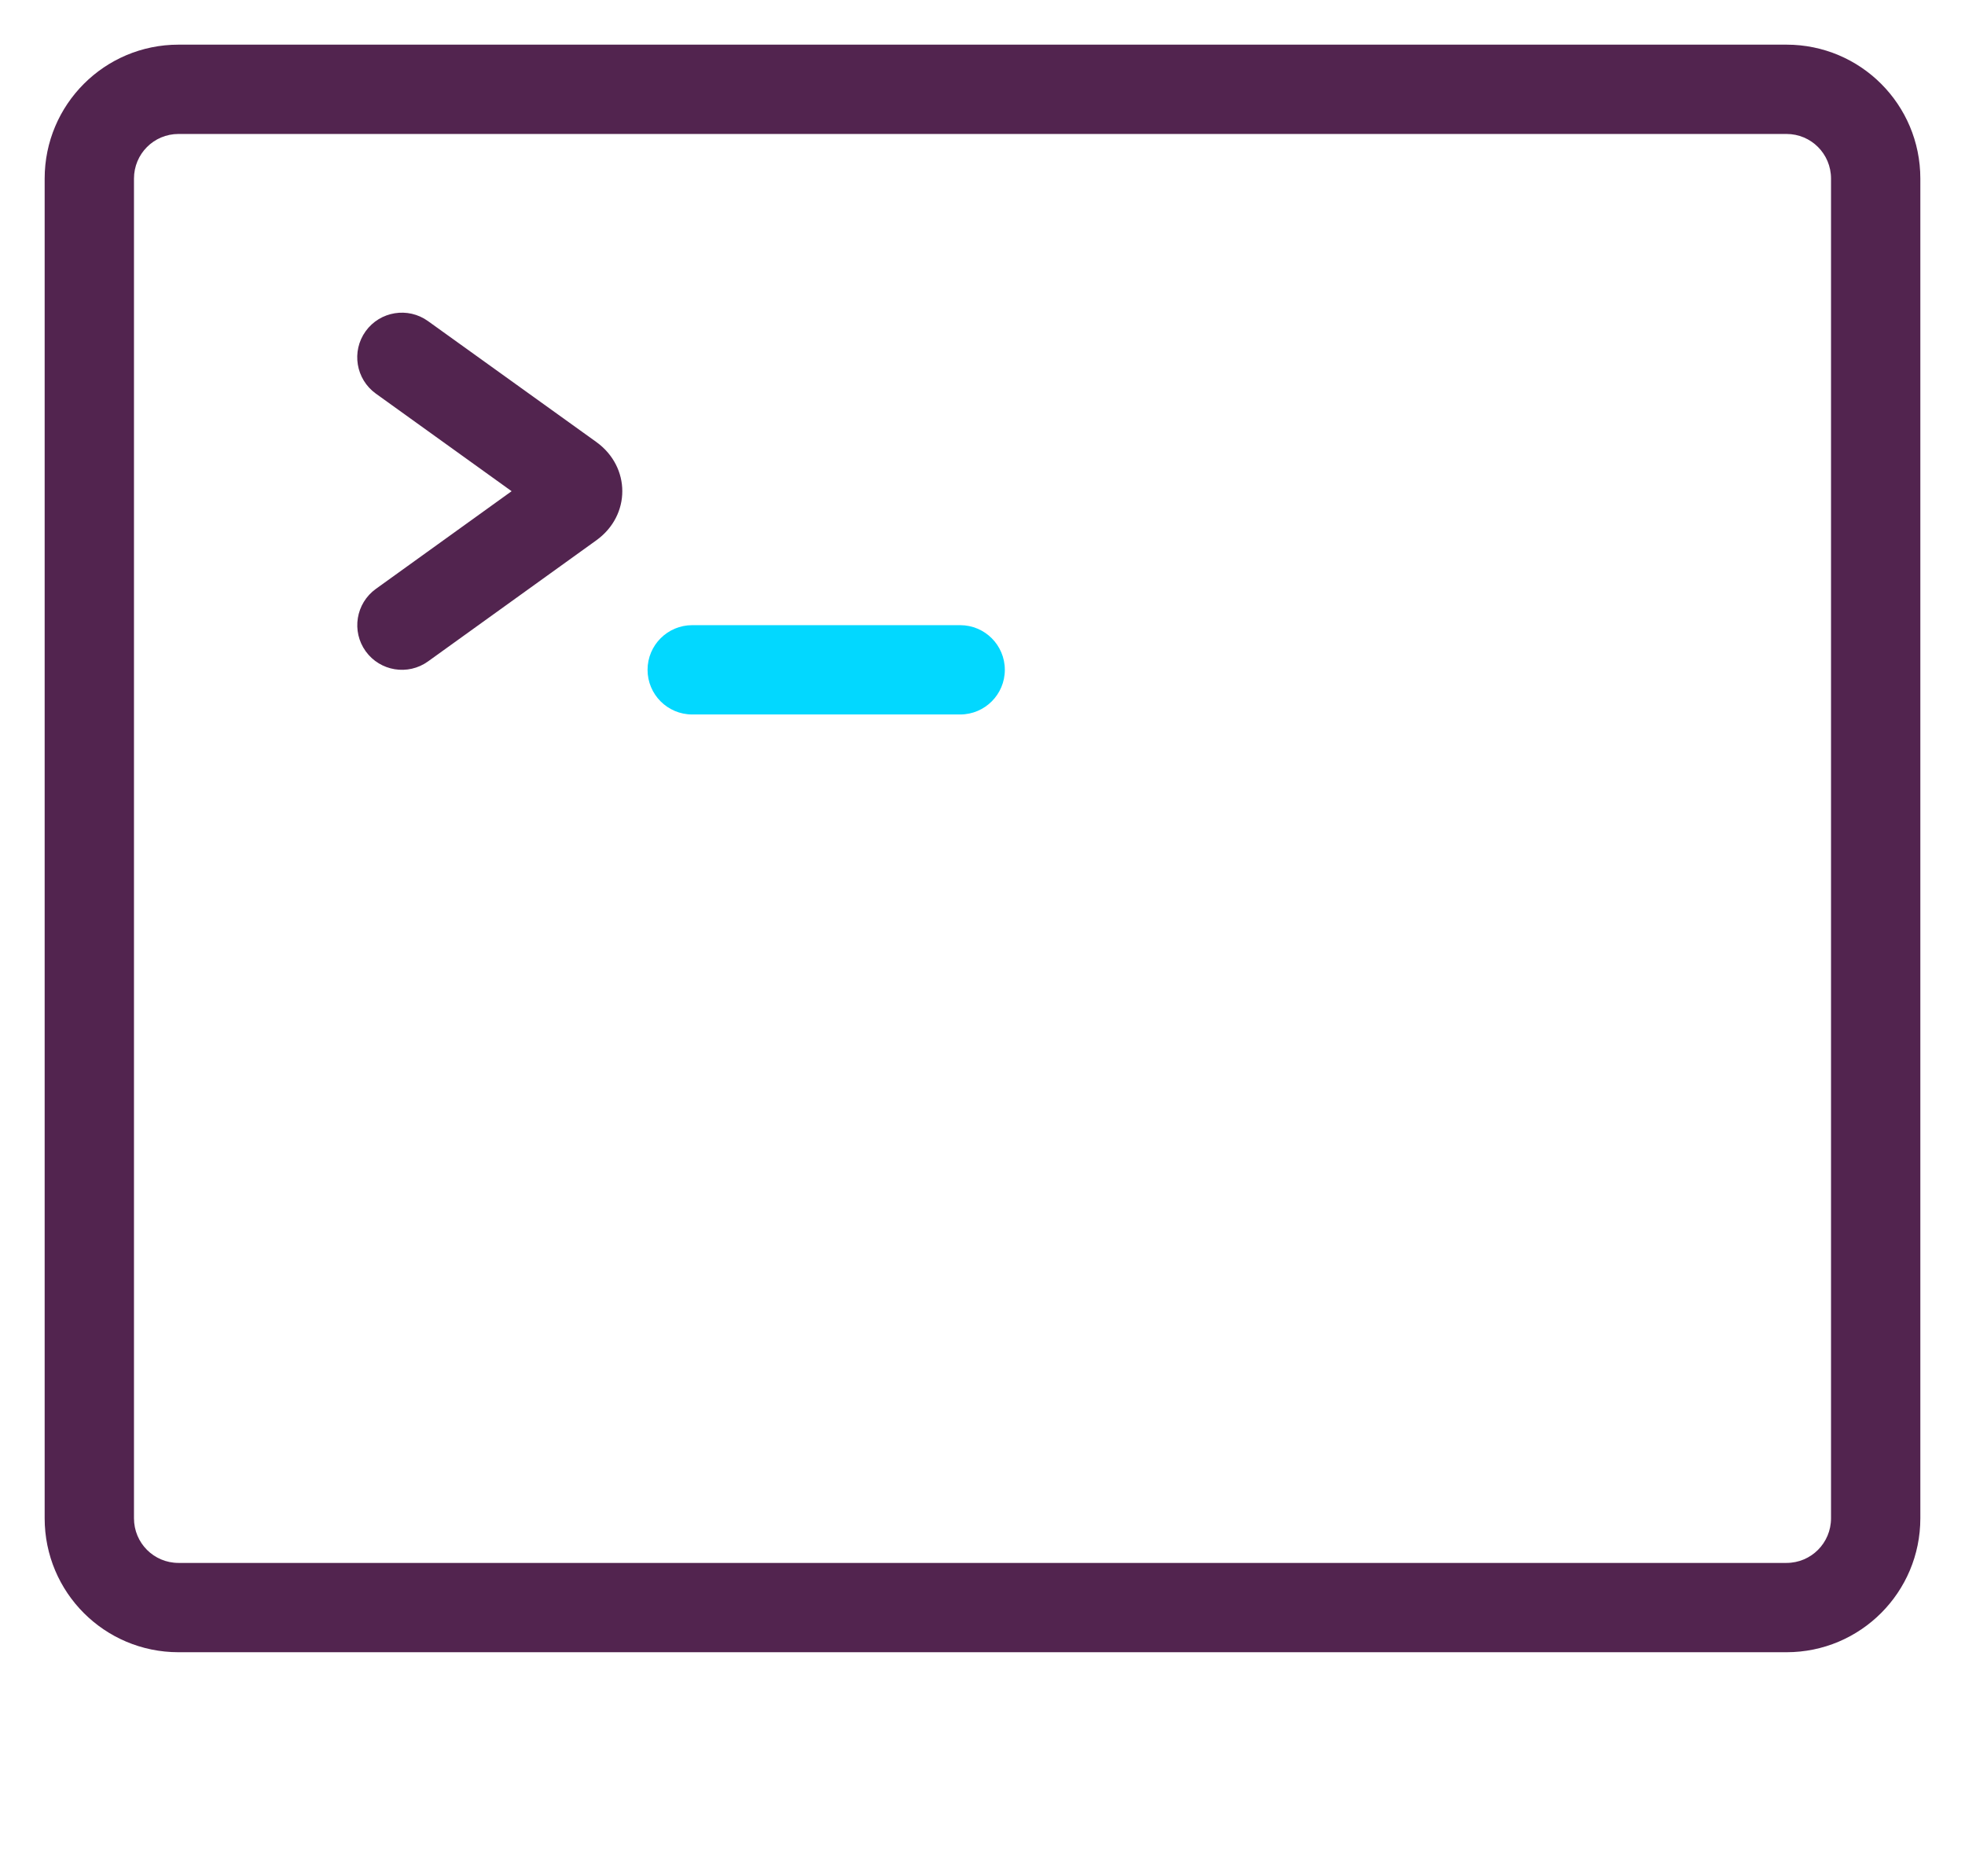
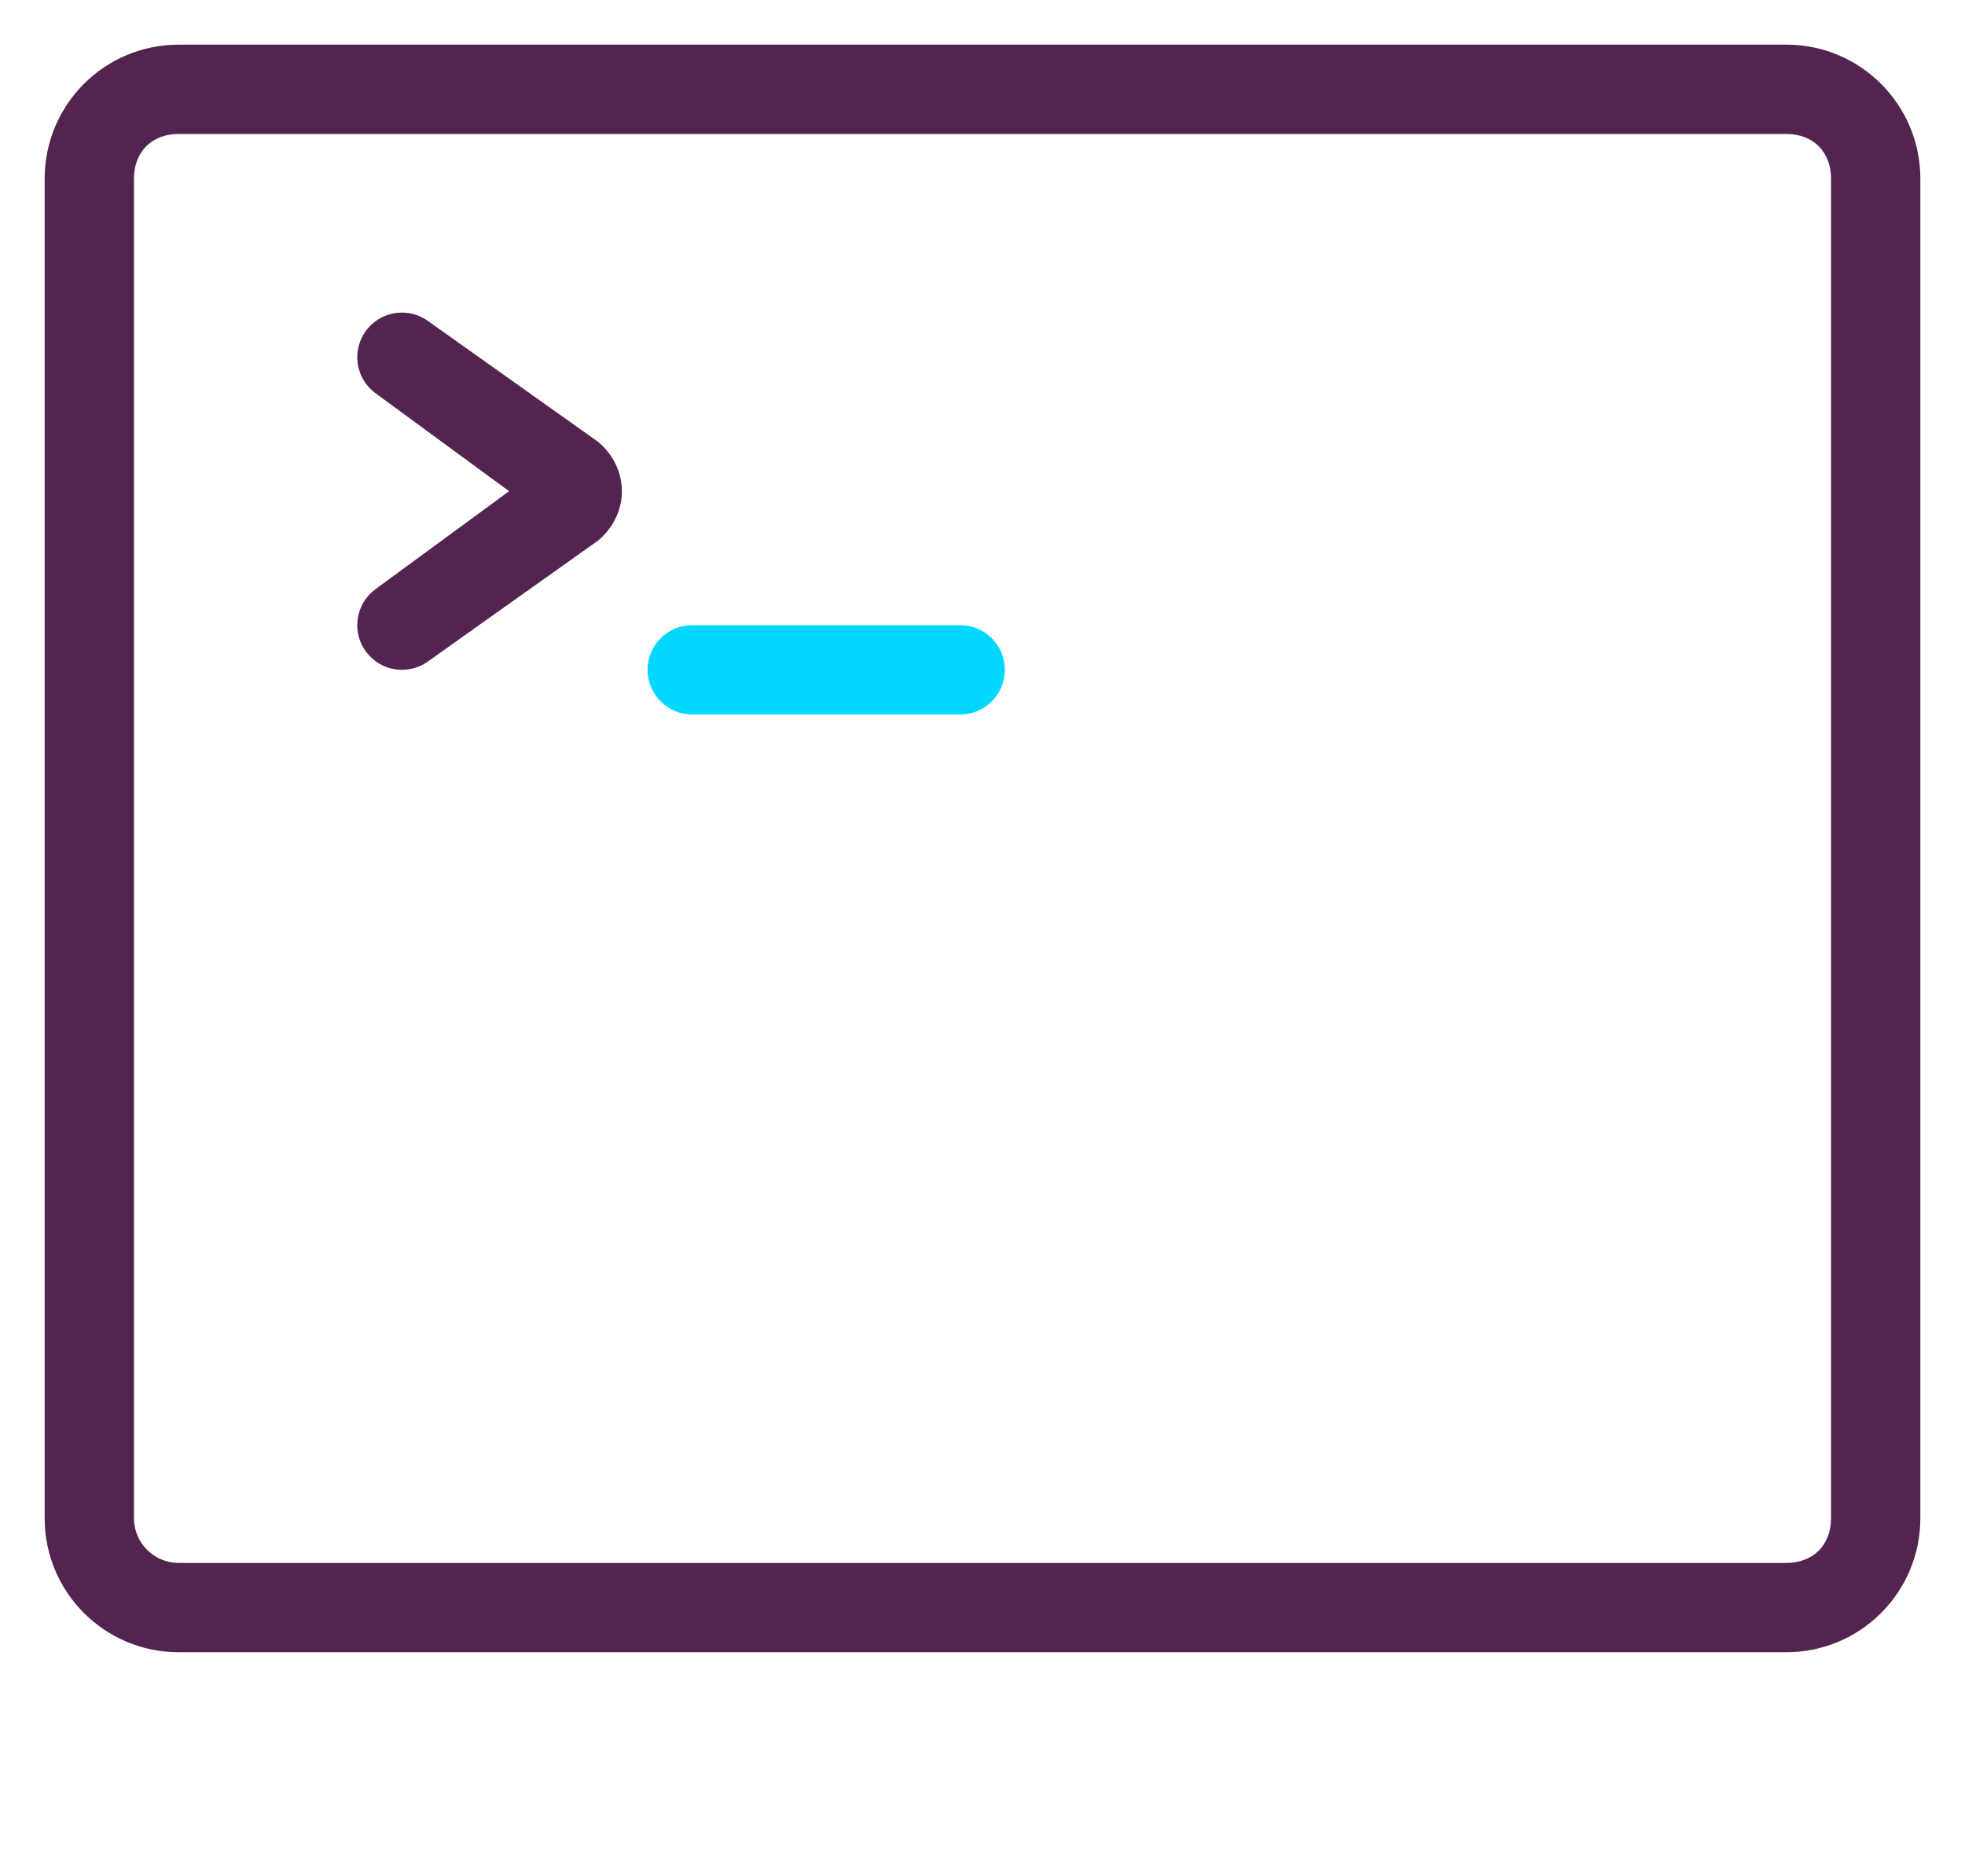
- <svg xmlns="http://www.w3.org/2000/svg" width="44" height="42" viewBox="0 0 44 42">
+ <svg xmlns="http://www.w3.org/2000/svg" width="44" height="42">
  <g fill="none" fill-rule="evenodd">
-     <path d="M3 4c0-.554.445-1 .997-1h36.006c.552 0 .997.445.997 1v30c0 .554-.445 1-.997 1H3.997C3.445 35 3 34.555 3 34V4zM1 4v30c0 1.66 1.34 3 2.997 3h36.006C41.66 37 43 35.657 43 34V4c0-1.66-1.34-3-2.997-3H3.997C2.34 1 1 2.343 1 4z" fill="#52244F" />
-     <path d="M8.416 13.188c-.448.323-.55.948-.228 1.396.323.448.948.55 1.396.228l3.77-2.713c.774-.558.774-1.64 0-2.2L9.583 7.19c-.448-.322-1.073-.22-1.396.228-.322.448-.22 1.073.228 1.396L11.456 11l-3.04 2.188z" fill="#52244F" />
-     <path d="M15.5 16h6c.552 0 1-.448 1-1s-.448-1-1-1h-6c-.552 0-1 .448-1 1s.448 1 1 1z" fill="#02D8FF" />
+     <path fill="#52244F" d="M3 4c0-.6.4-1 1-1h36c.6 0 1 .4 1 1v30c0 .6-.4 1-1 1H4a1 1 0 0 1-1-1V4zM1 4v30a3 3 0 0 0 3 3h36a3 3 0 0 0 3-3V4a3 3 0 0 0-3-3H4a3 3 0 0 0-3 3z" />
+     <path fill="#52244F" d="M8.4 13.2a1 1 0 0 0 1.2 1.6l3.8-2.7c.7-.6.7-1.6 0-2.2L9.6 7.2a1 1 0 0 0-1.2 1.6l3 2.2-3 2.2z" />
+     <path fill="#02D8FF" d="M15.5 16h6a1 1 0 0 0 0-2h-6a1 1 0 0 0 0 2z" />
  </g>
</svg>
